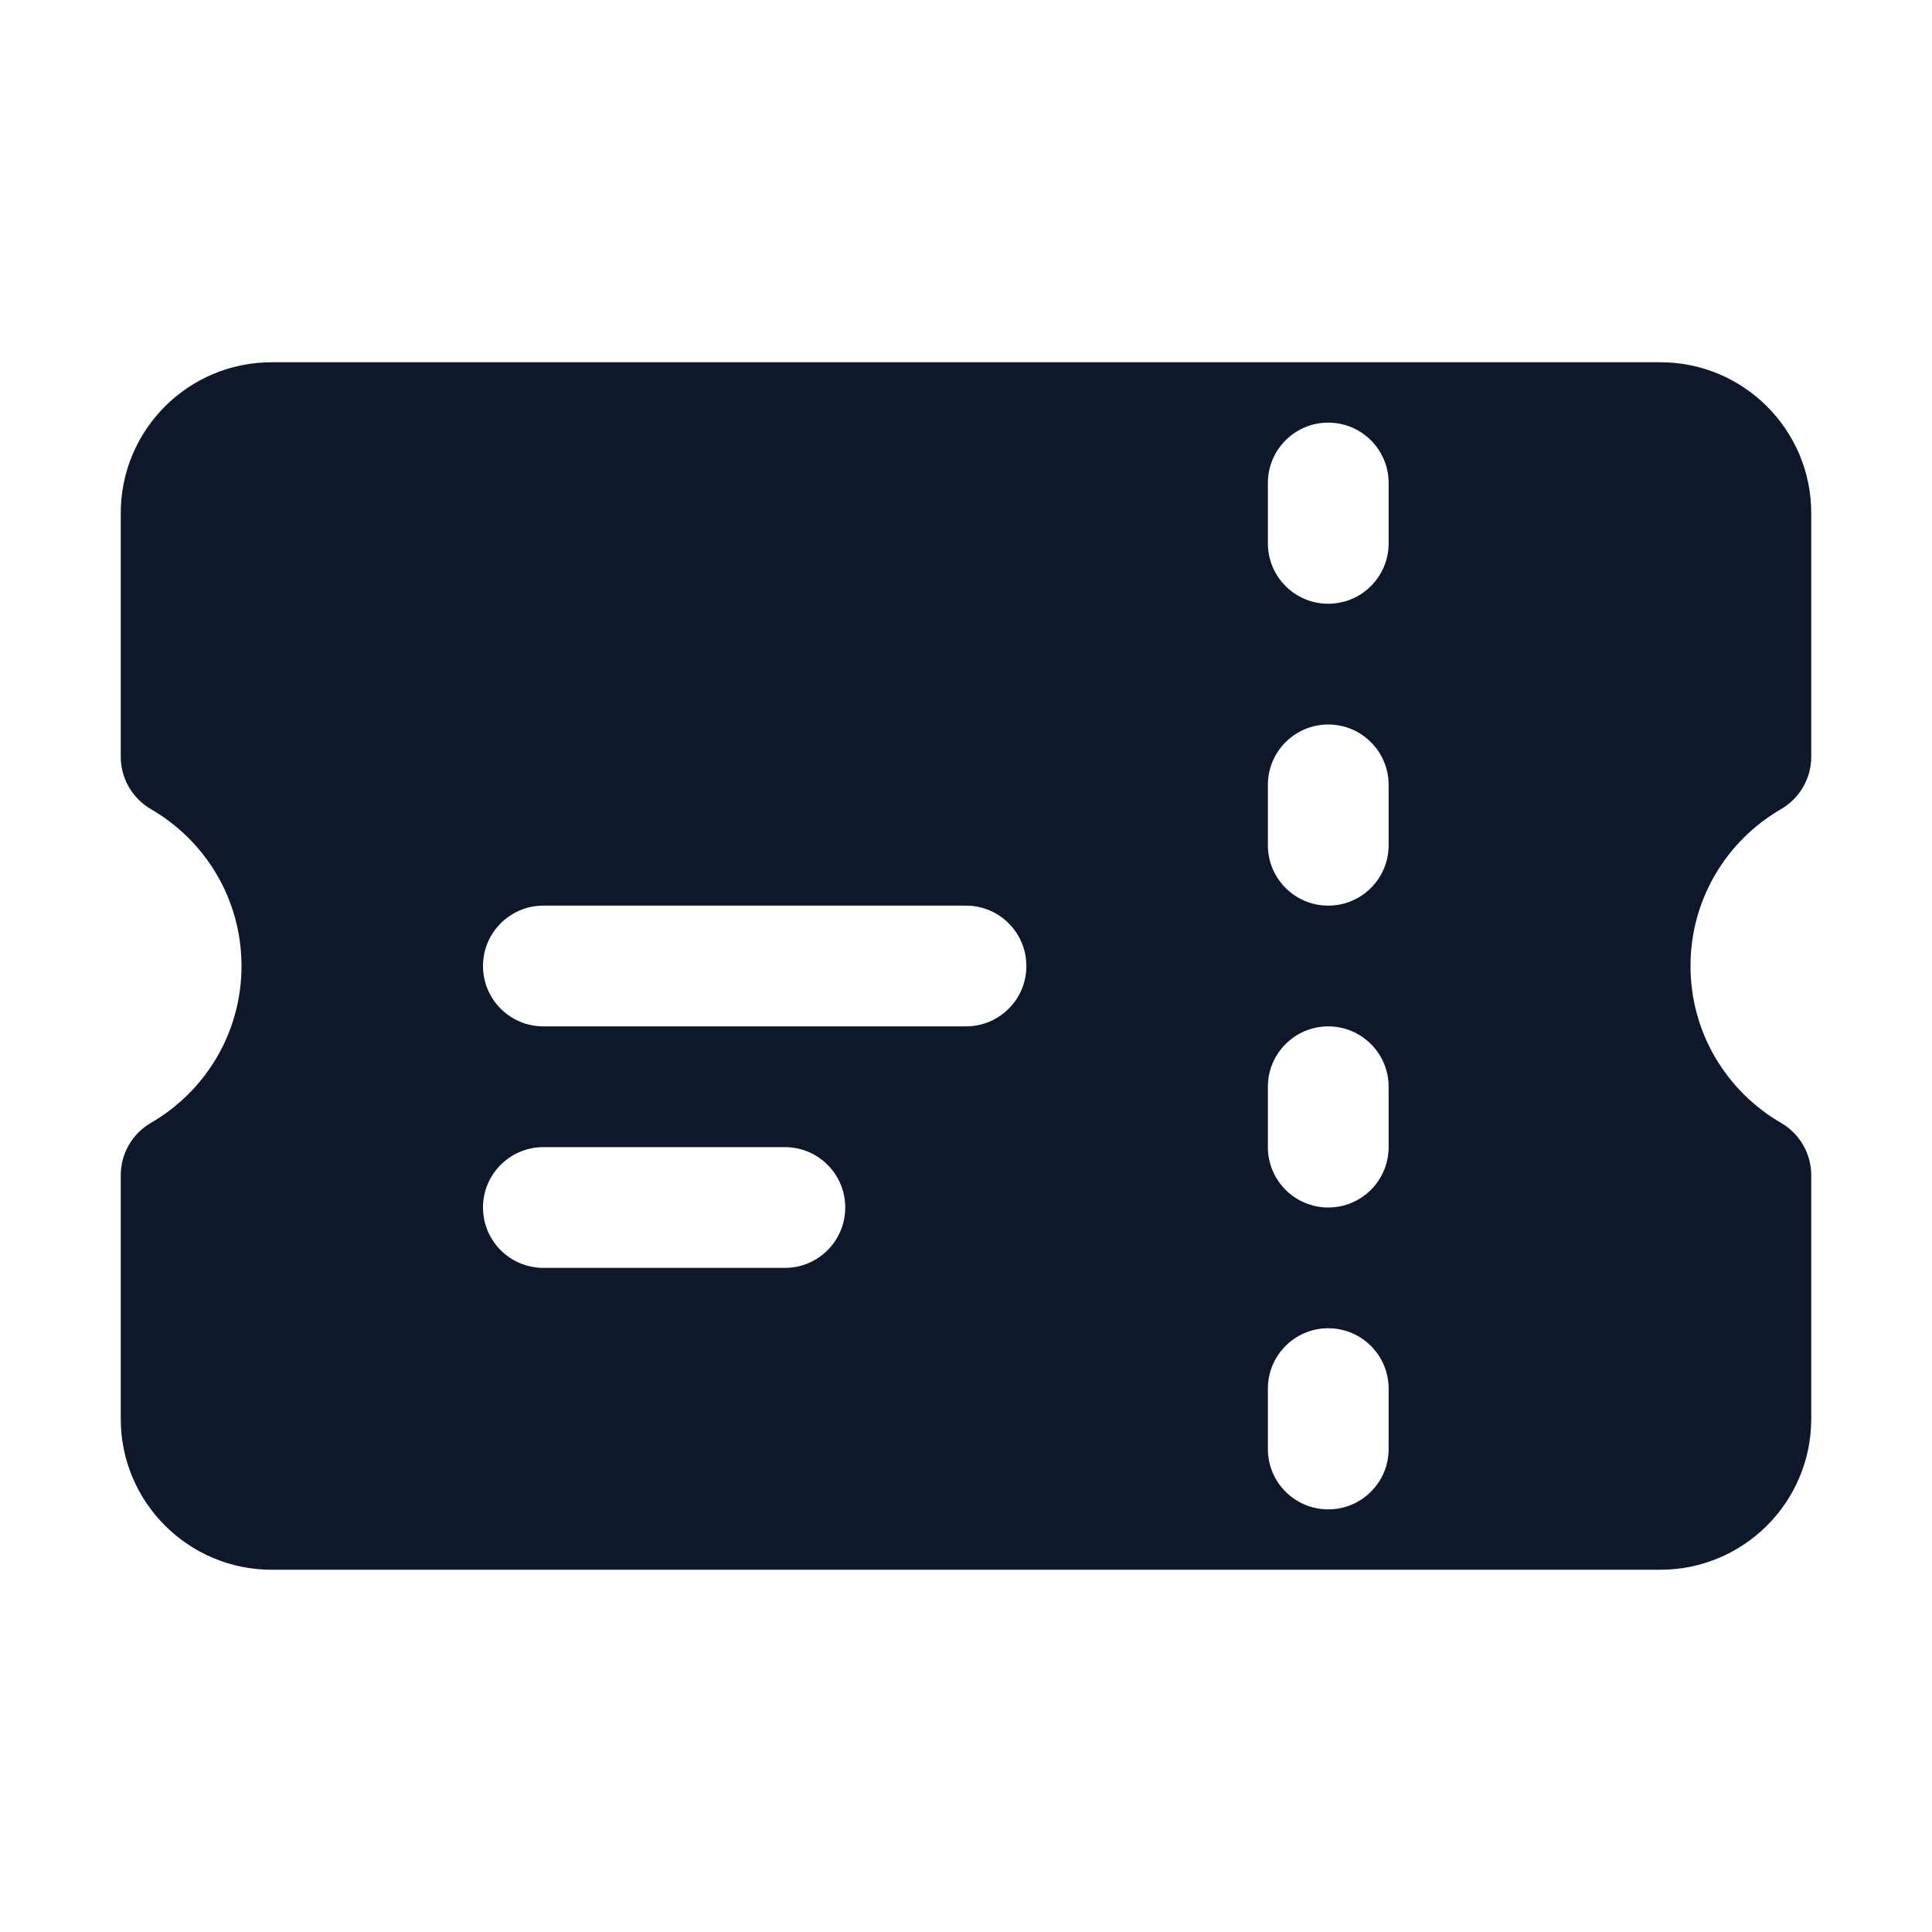
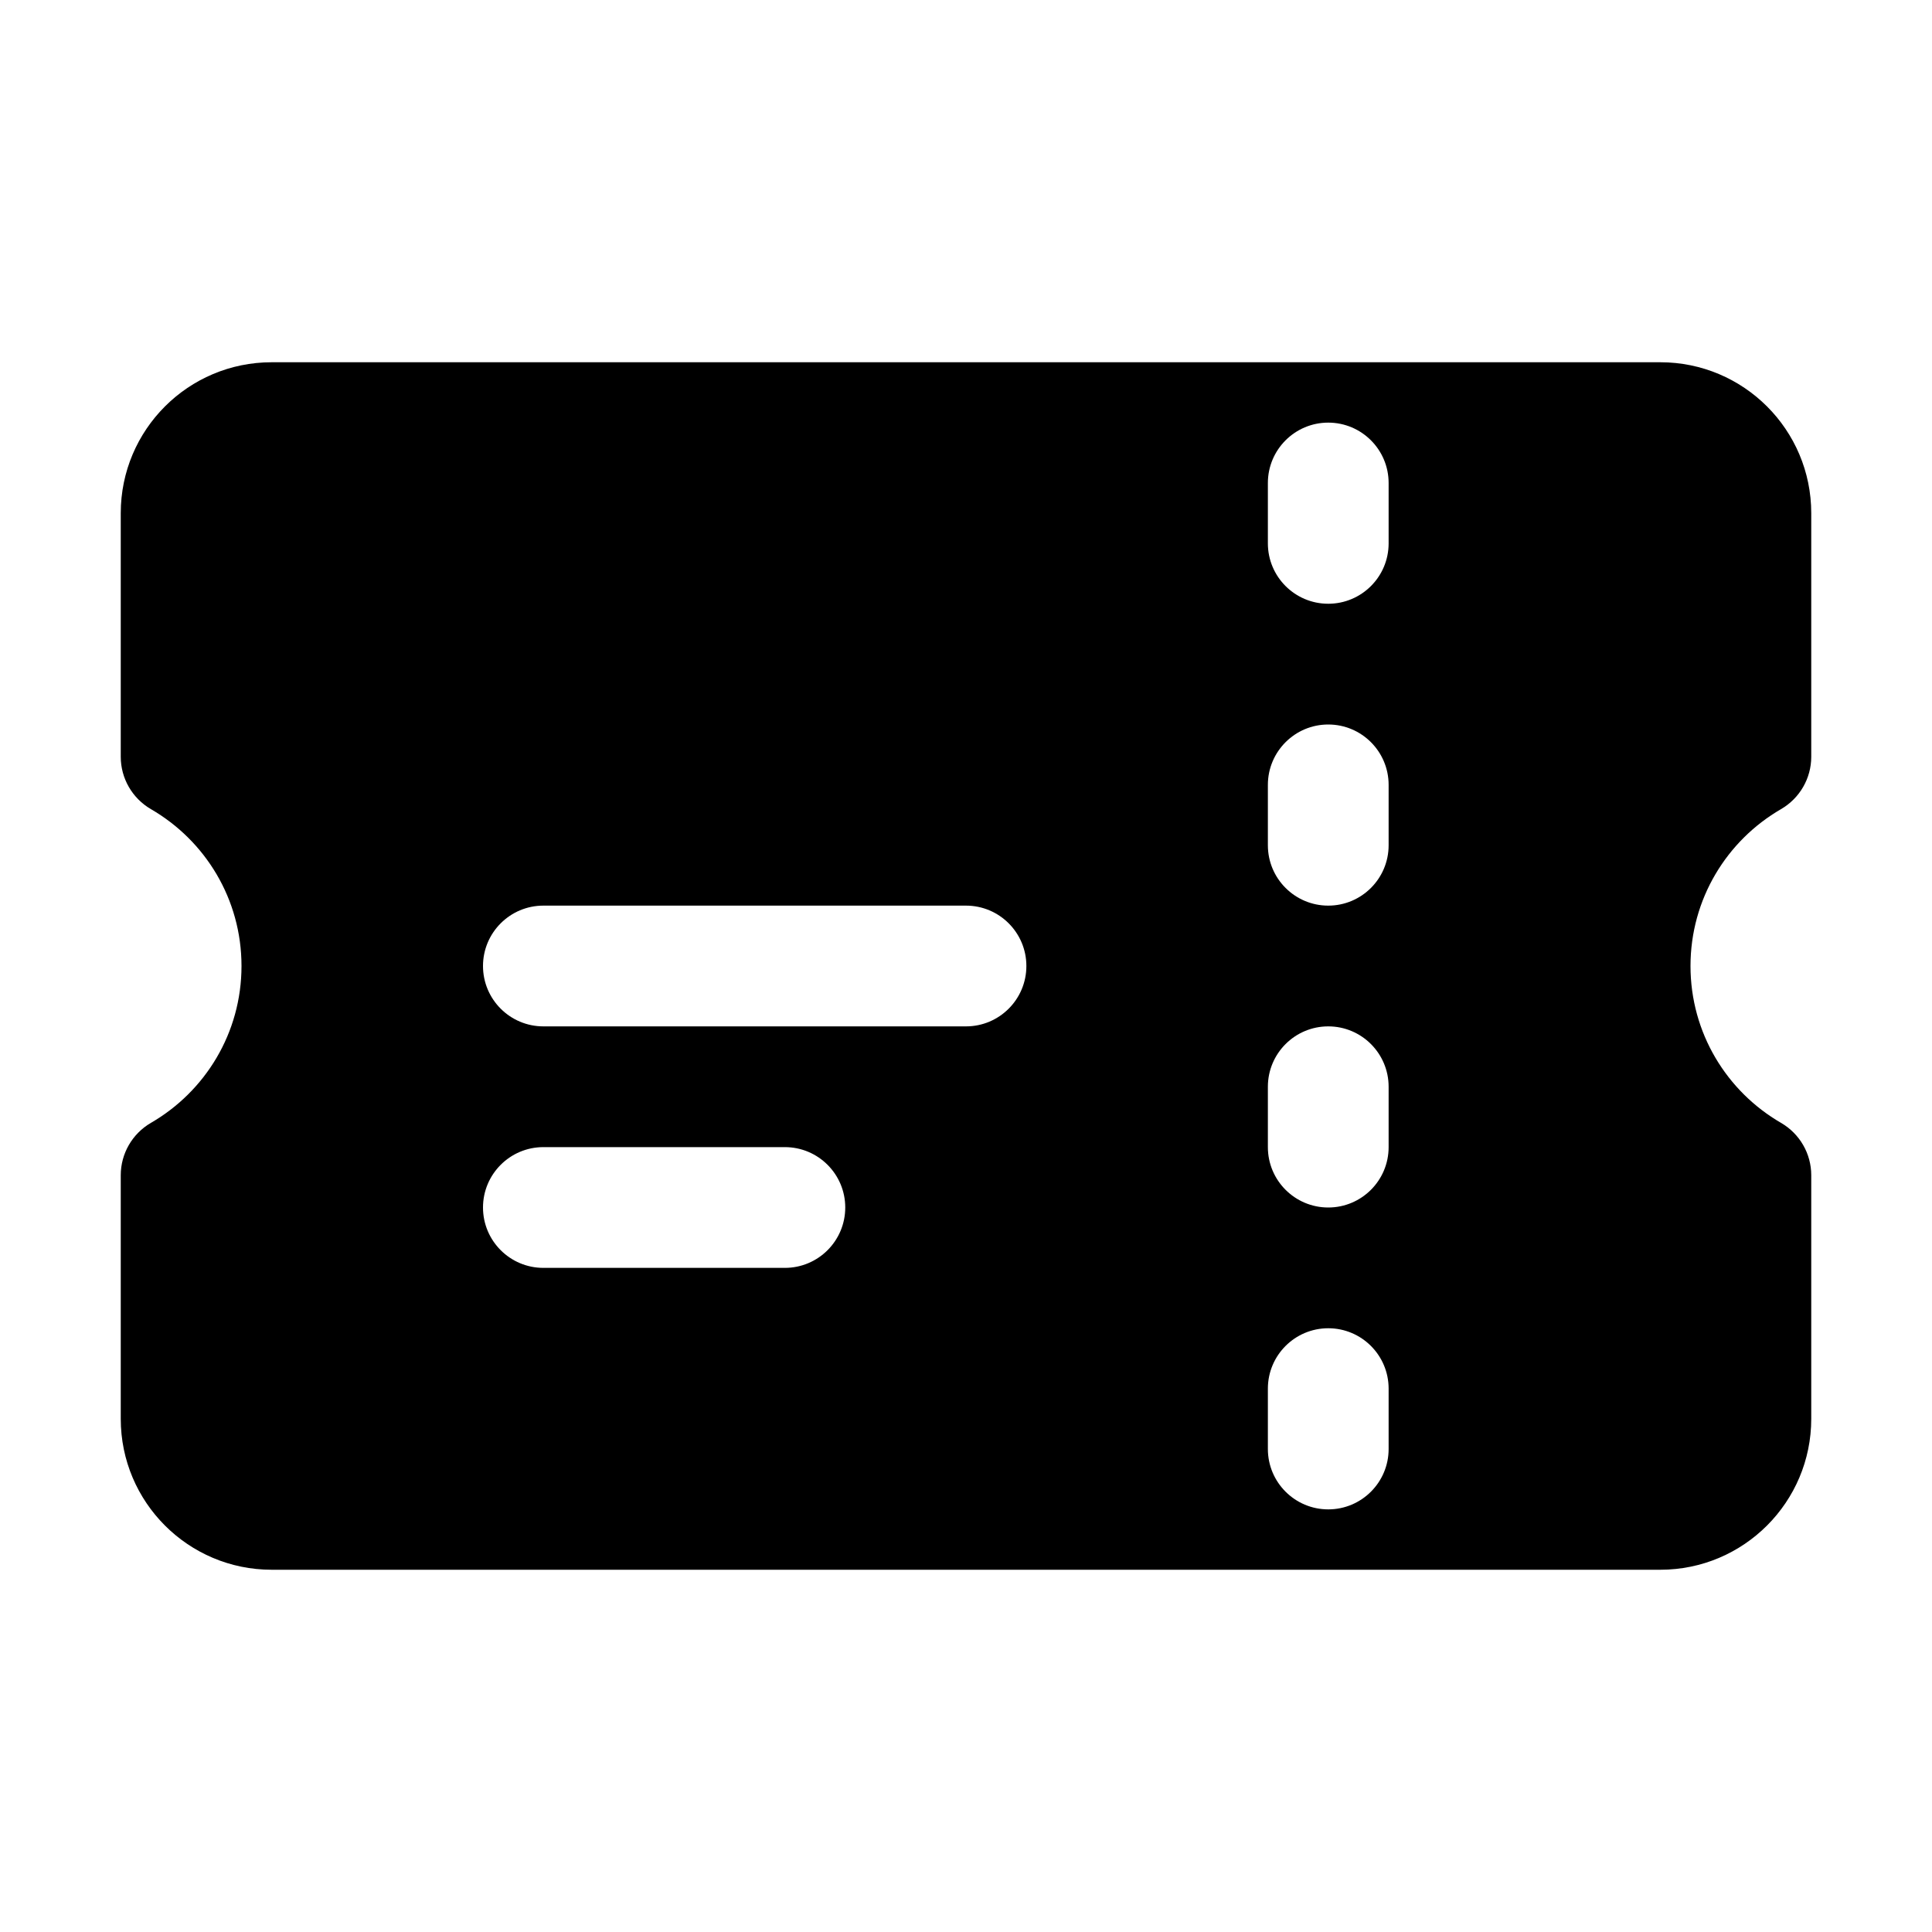
<svg xmlns="http://www.w3.org/2000/svg" width="24" height="24" viewBox="0 0 24 24" fill="none">
-   <path fill-rule="evenodd" clip-rule="evenodd" d="M1.5 6.375C1.5 5.339 2.339 4.5 3.375 4.5H20.625C21.66 4.5 22.5 5.339 22.5 6.375V9.401C22.5 9.669 22.357 9.916 22.125 10.051C21.451 10.441 21 11.168 21 12C21 12.832 21.451 13.559 22.125 13.949C22.357 14.084 22.5 14.331 22.5 14.599V17.625C22.5 18.66 21.66 19.5 20.625 19.5H3.375C2.339 19.5 1.5 18.66 1.5 17.625V14.599C1.5 14.331 1.643 14.084 1.874 13.949C2.549 13.559 3 12.832 3 12C3 11.168 2.549 10.441 1.874 10.051C1.643 9.916 1.5 9.669 1.5 9.401V6.375ZM16.5 5.25C16.914 5.25 17.25 5.586 17.25 6V6.75C17.25 7.164 16.914 7.5 16.5 7.5C16.086 7.5 15.75 7.164 15.75 6.75V6C15.75 5.586 16.086 5.25 16.5 5.25ZM17.25 9.75C17.25 9.336 16.914 9 16.5 9C16.086 9 15.75 9.336 15.75 9.75V10.5C15.75 10.914 16.086 11.25 16.5 11.25C16.914 11.25 17.25 10.914 17.25 10.5V9.75ZM16.5 12.75C16.914 12.75 17.25 13.086 17.25 13.5V14.25C17.25 14.664 16.914 15 16.5 15C16.086 15 15.75 14.664 15.75 14.25V13.5C15.75 13.086 16.086 12.75 16.5 12.75ZM17.25 17.25C17.25 16.836 16.914 16.5 16.5 16.5C16.086 16.5 15.75 16.836 15.75 17.25V18C15.75 18.414 16.086 18.75 16.5 18.75C16.914 18.75 17.25 18.414 17.25 18V17.25ZM6 12C6 11.586 6.336 11.25 6.75 11.25H12C12.414 11.25 12.75 11.586 12.75 12C12.75 12.414 12.414 12.75 12 12.75H6.75C6.336 12.75 6 12.414 6 12ZM6.75 14.25C6.336 14.25 6 14.586 6 15C6 15.414 6.336 15.75 6.75 15.75H9.75C10.164 15.75 10.5 15.414 10.5 15C10.5 14.586 10.164 14.25 9.75 14.25H6.75Z" fill="#0F172A" />
+   <path fill-rule="evenodd" clip-rule="evenodd" d="M1.5 6.375C1.5 5.339 2.339 4.5 3.375 4.5H20.625C21.66 4.5 22.5 5.339 22.5 6.375V9.401C22.5 9.669 22.357 9.916 22.125 10.051C21.451 10.441 21 11.168 21 12C21 12.832 21.451 13.559 22.125 13.949C22.357 14.084 22.5 14.331 22.5 14.599V17.625C22.5 18.66 21.66 19.5 20.625 19.5H3.375C2.339 19.5 1.5 18.66 1.5 17.625V14.599C1.5 14.331 1.643 14.084 1.874 13.949C2.549 13.559 3 12.832 3 12C3 11.168 2.549 10.441 1.874 10.051C1.643 9.916 1.5 9.669 1.5 9.401V6.375ZM16.5 5.25C16.914 5.25 17.25 5.586 17.25 6V6.75C17.25 7.164 16.914 7.5 16.5 7.5C16.086 7.5 15.75 7.164 15.75 6.75V6C15.75 5.586 16.086 5.25 16.5 5.25ZM17.25 9.75C17.25 9.336 16.914 9 16.5 9C16.086 9 15.75 9.336 15.75 9.75V10.5C15.75 10.914 16.086 11.25 16.5 11.25C16.914 11.25 17.25 10.914 17.25 10.5V9.75ZM16.5 12.75C16.914 12.75 17.25 13.086 17.25 13.5V14.25C17.25 14.664 16.914 15 16.5 15C16.086 15 15.75 14.664 15.75 14.25V13.5C15.75 13.086 16.086 12.75 16.5 12.75ZM17.25 17.25C17.25 16.836 16.914 16.5 16.5 16.5C16.086 16.5 15.75 16.836 15.75 17.25V18C15.75 18.414 16.086 18.75 16.5 18.75C16.914 18.75 17.25 18.414 17.25 18V17.25ZM6 12C6 11.586 6.336 11.25 6.75 11.25H12C12.414 11.25 12.75 11.586 12.75 12C12.75 12.414 12.414 12.75 12 12.75H6.75C6.336 12.75 6 12.414 6 12ZM6.75 14.25C6.336 14.25 6 14.586 6 15C6 15.414 6.336 15.75 6.75 15.75H9.75C10.164 15.75 10.5 15.414 10.5 15C10.5 14.586 10.164 14.25 9.75 14.25H6.75Z" fill="currentColor" />
</svg>
